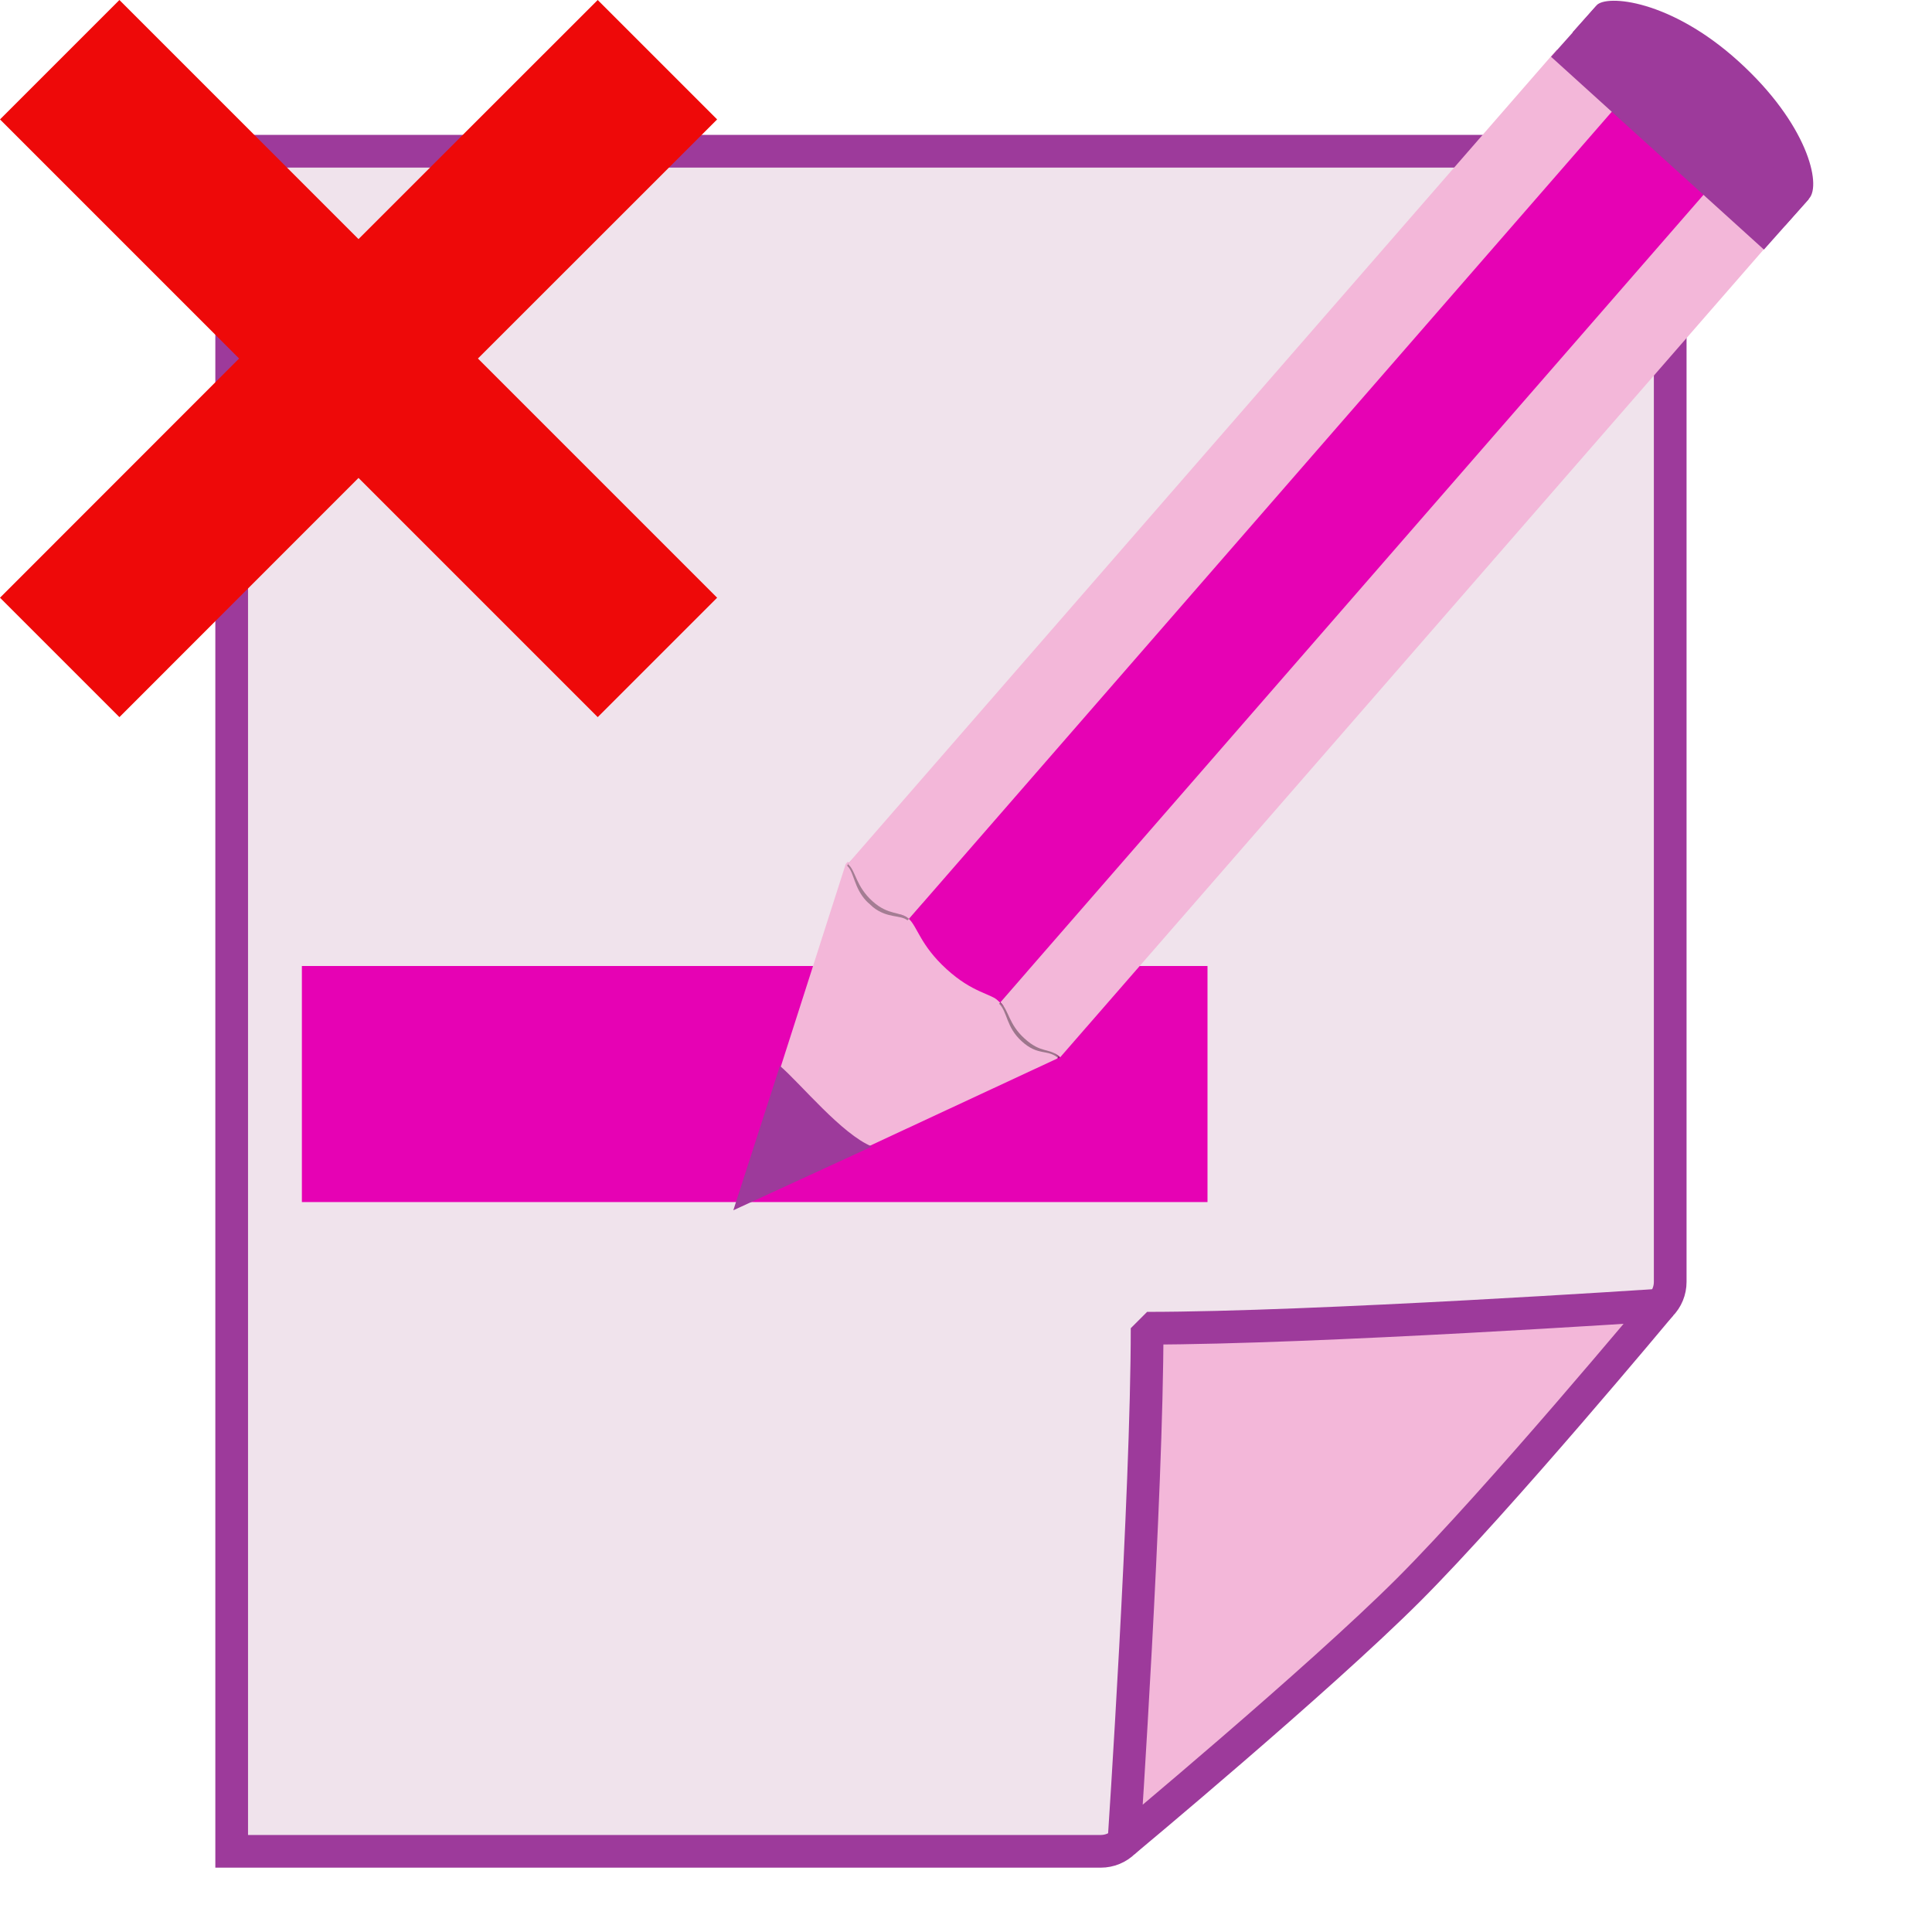
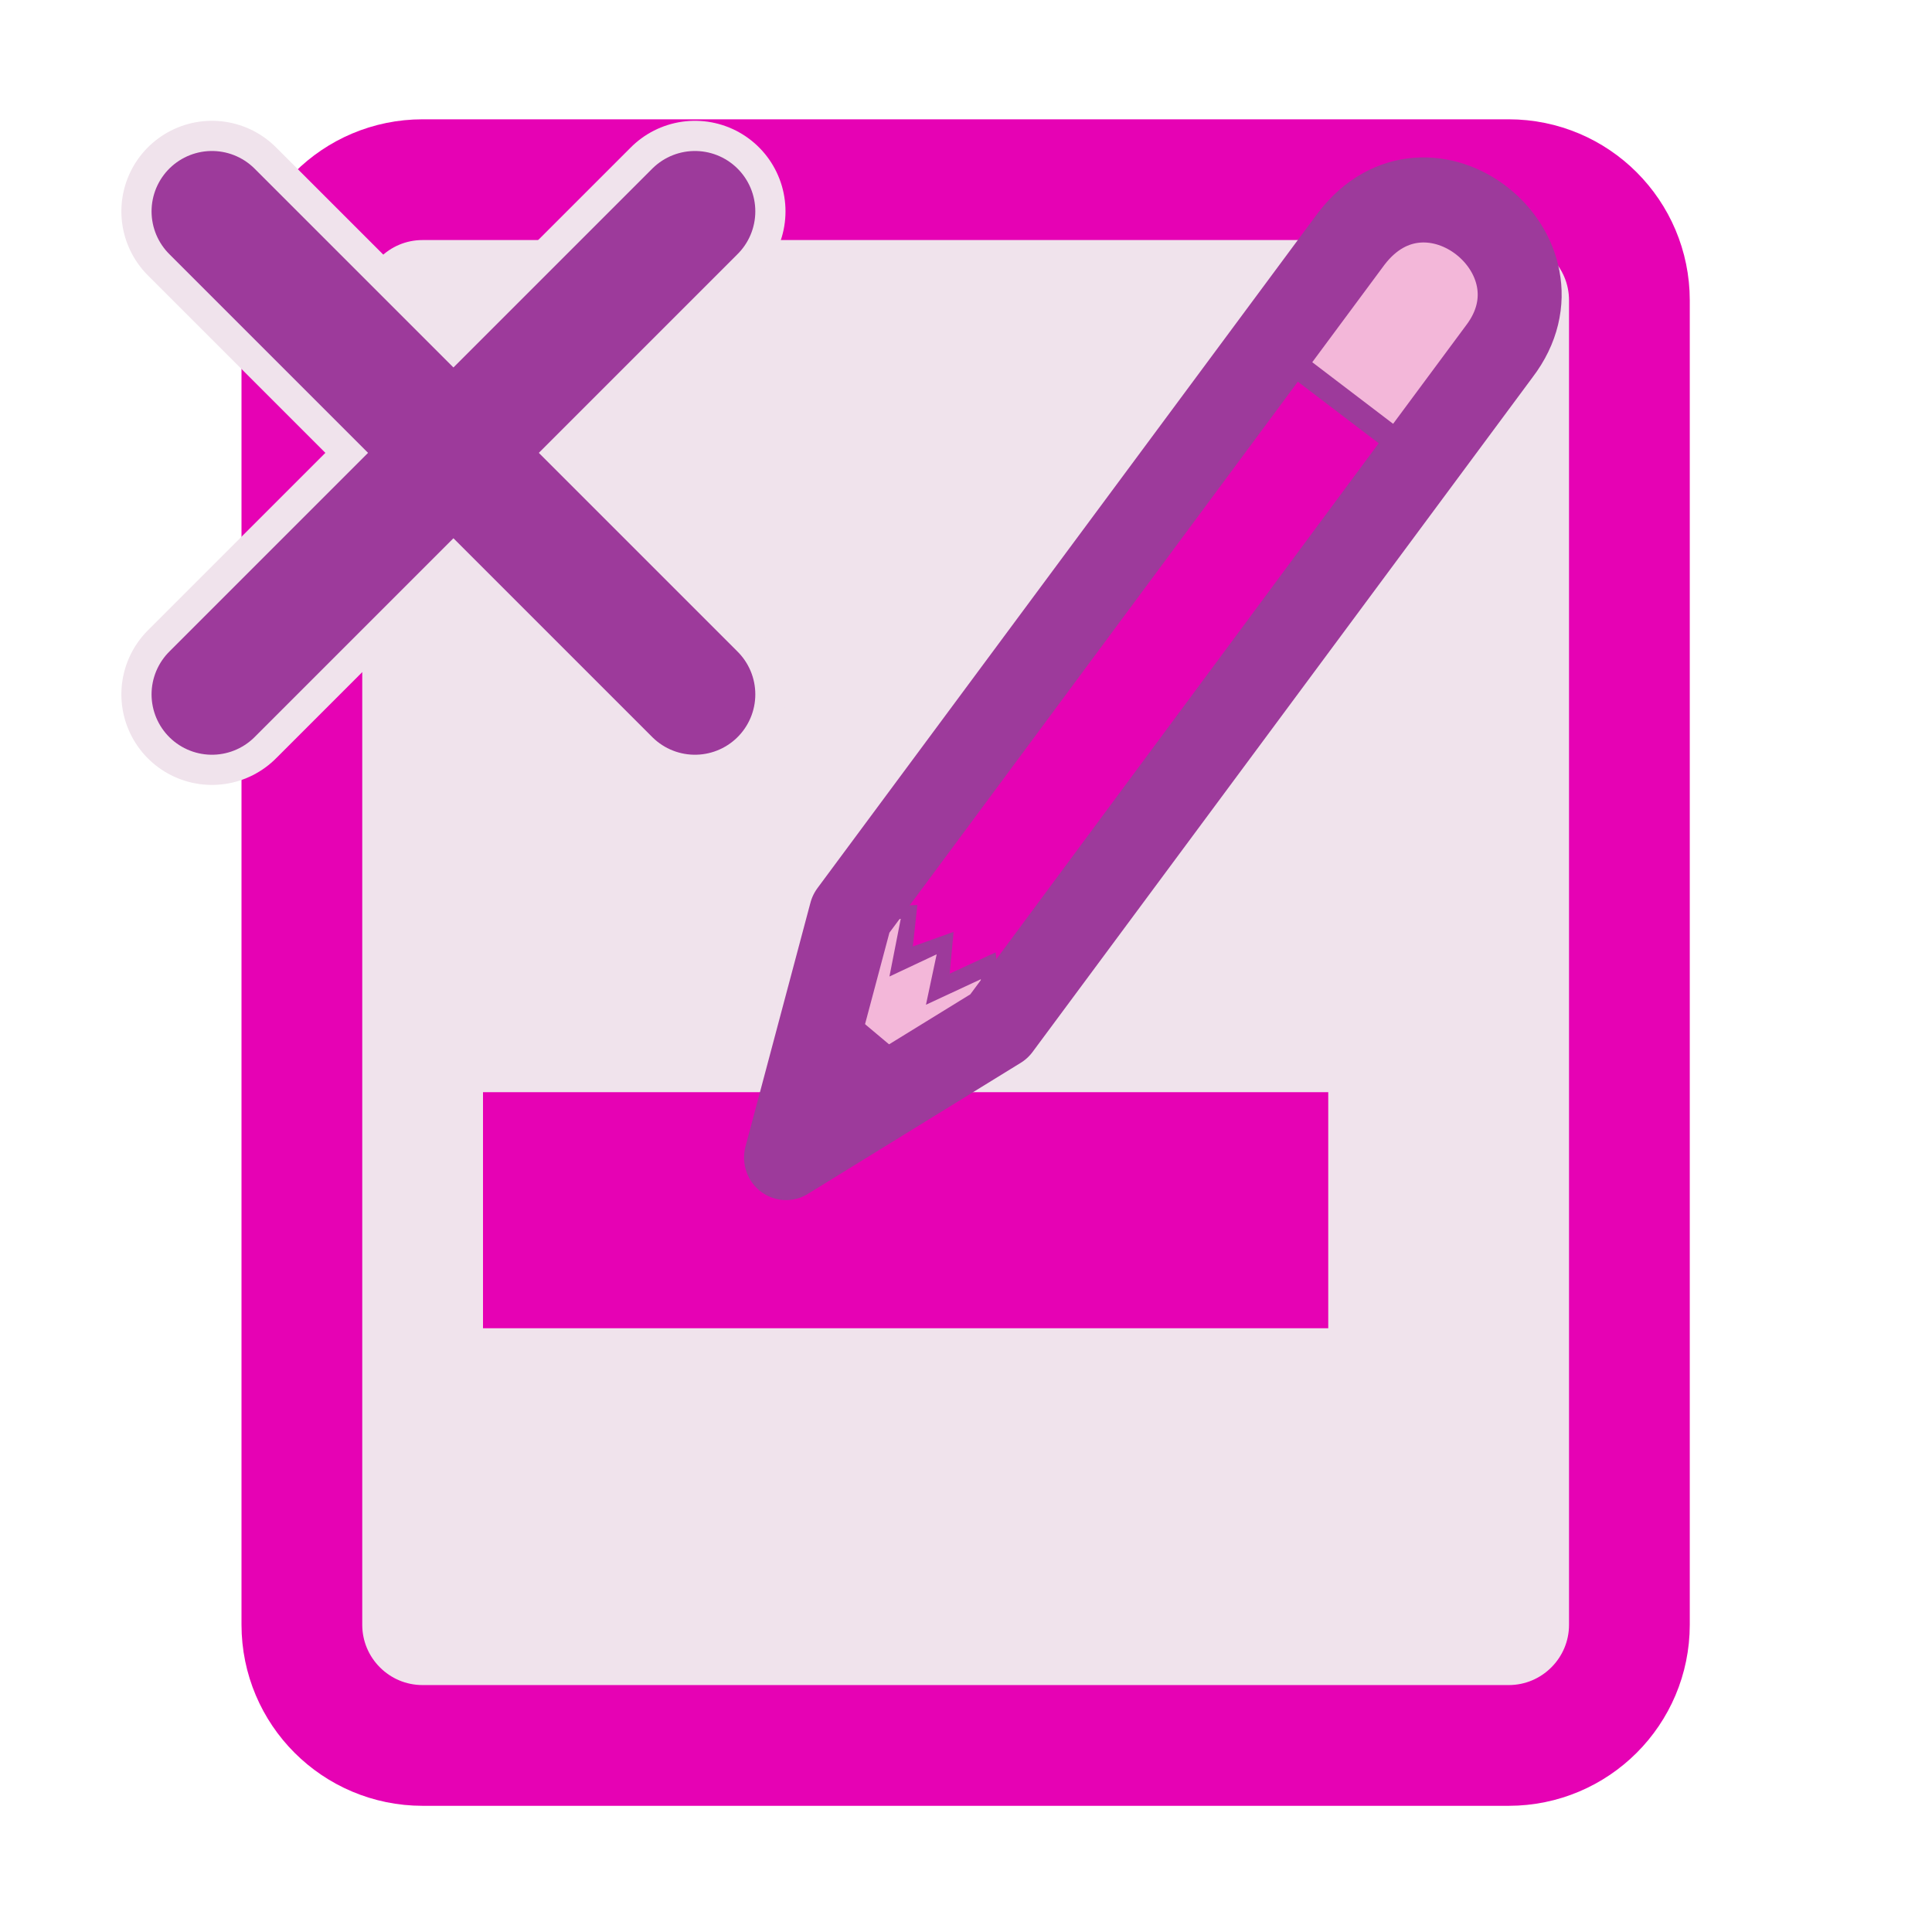
<svg xmlns="http://www.w3.org/2000/svg" xmlns:xlink="http://www.w3.org/1999/xlink" enable-background="new 0 0 128 128" height="16" viewBox="0 0 16 16" width="16" version="1.1" id="svg232">
  <defs id="defs236" />
  <radialGradient id="a" cx="-32" cy="9.6" gradientTransform="matrix(0.3845119,0.3845119,-1.92256,1.92256,34.29649,-4.737965)" gradientUnits="userSpaceOnUse" r="5.6">
    <stop offset="0" stop-color="#a50606" id="stop2" />
    <stop offset="1" stop-color="#f20909" id="stop4" />
  </radialGradient>
  <linearGradient id="b">
    <stop offset="0" stop-color="#fff" id="stop7" />
    <stop offset="1" stop-color="#fff" stop-opacity="0" id="stop9" />
  </linearGradient>
  <linearGradient id="c">
    <stop offset="0" stop-color="#fff" id="stop12" />
    <stop offset="1" stop-color="#252525" stop-opacity="0" id="stop14" />
  </linearGradient>
  <linearGradient id="d" gradientUnits="userSpaceOnUse" x1="85.22" x2="61.336" y1="93.22" y2="69.336">
    <stop offset="0" id="stop17" />
    <stop offset="1" stop-color="#393b38" id="stop19" />
  </linearGradient>
  <linearGradient id="e" gradientUnits="userSpaceOnUse" x1="96" x2="88" y1="104" y2="96" gradientTransform="matrix(0.125,0,0,0.125,0,1.2e-5)">
    <stop offset="0" stop-color="#888a85" id="stop22" />
    <stop offset=".007" stop-color="#8c8e89" id="stop24" />
    <stop offset=".067" stop-color="#abaca9" id="stop26" />
    <stop offset=".135" stop-color="#c5c6c4" id="stop28" />
    <stop offset=".211" stop-color="#dbdbda" id="stop30" />
    <stop offset=".301" stop-color="#ebebeb" id="stop32" />
    <stop offset=".412" stop-color="#f7f7f6" id="stop34" />
    <stop offset=".568" stop-color="#fdfdfd" id="stop36" />
    <stop offset="1" stop-color="#fff" id="stop38" />
  </linearGradient>
  <radialGradient id="f" cx="102" cy="112.305" gradientTransform="matrix(0.1223404,0,0,0.1227273,0.1702131,0.1454665)" gradientUnits="userSpaceOnUse" r="139.559">
    <stop offset="0" stop-color="#535557" id="stop41" />
    <stop offset=".114" stop-color="#898a8c" id="stop43" />
    <stop offset=".203" stop-color="#ececec" id="stop45" />
    <stop offset=".236" stop-color="#fafafa" id="stop47" />
    <stop offset=".272" stop-color="#fff" id="stop49" />
    <stop offset=".531" stop-color="#fafafa" id="stop51" />
    <stop offset=".845" stop-color="#ebecec" id="stop53" />
    <stop offset="1" stop-color="#e1e2e3" id="stop55" />
  </radialGradient>
  <radialGradient id="g" cx="102" cy="112.305" gradientUnits="userSpaceOnUse" r="139.559" gradientTransform="matrix(0.125,0,0,0.125,0,1.2e-5)">
    <stop offset="0" stop-color="#00537d" id="stop58" />
    <stop offset=".015" stop-color="#186389" id="stop60" />
    <stop offset=".056" stop-color="#558ca8" id="stop62" />
    <stop offset=".096" stop-color="#89afc3" id="stop64" />
    <stop offset=".136" stop-color="#b3ccd8" id="stop66" />
    <stop offset=".174" stop-color="#d4e2e9" id="stop68" />
    <stop offset=".21" stop-color="#ecf2f5" id="stop70" />
    <stop offset=".243" stop-color="#fafcfd" id="stop72" />
    <stop offset=".272" stop-color="#fff" id="stop74" />
  </radialGradient>
  <filter id="h">
    <feGaussianBlur stdDeviation="1.039" id="feGaussianBlur77" />
  </filter>
  <filter id="i">
    <feGaussianBlur stdDeviation=".501" id="feGaussianBlur80" />
  </filter>
  <filter id="j">
    <feGaussianBlur stdDeviation=".49" id="feGaussianBlur83" />
  </filter>
  <filter id="k">
    <feGaussianBlur stdDeviation=".906" id="feGaussianBlur86" />
  </filter>
  <filter id="l" height="1.247" width="1.247" x="-.124" y="-.124">
    <feGaussianBlur stdDeviation="1.772" id="feGaussianBlur89" />
  </filter>
  <filter id="m">
    <feGaussianBlur stdDeviation=".672" id="feGaussianBlur92" />
  </filter>
  <filter id="n">
    <feGaussianBlur stdDeviation=".315" id="feGaussianBlur95" />
  </filter>
  <linearGradient id="o" gradientTransform="matrix(1.375524 0 0 1.857064 -22.5482 -92.56298)" gradientUnits="userSpaceOnUse" x1="-7.734" x2="110.057" y1="105.196" y2="81.819">
    <stop offset="0" id="stop98" />
    <stop offset="1" stop-opacity="0" id="stop100" />
  </linearGradient>
  <radialGradient id="p" cx="42.618" cy="120.642" gradientTransform="matrix(1.909059 1.839212 -8.622252 7.576647 1009.852 -881.3614)" gradientUnits="userSpaceOnUse" r="3.407">
    <stop offset="0" stop-color="#b4942a" id="stop103" />
    <stop offset="1" stop-color="#e4dcc9" id="stop105" />
  </radialGradient>
  <linearGradient id="q" gradientTransform="matrix(.9986497 0 0 .9998891 .14044 .005323)" gradientUnits="userSpaceOnUse" x1="75.848" x2="81.453" y1="72.804" y2="77.047">
    <stop offset="0" stop-color="#252525" id="stop108" />
    <stop offset=".5" stop-color="#252525" id="stop110" />
    <stop offset=".75" stop-color="#252525" id="stop112" />
    <stop offset="1" id="stop114" />
  </linearGradient>
  <linearGradient id="r" gradientTransform="matrix(.9986497 0 0 .9998891 .14044 .005323)" gradientUnits="userSpaceOnUse" x1="76.709" x2="80.58" y1="83.326" y2="87.155">
    <stop offset="0" stop-color="#d4a100" stop-opacity=".976" id="stop117" />
    <stop offset="1" stop-color="#ffc712" id="stop119" />
  </linearGradient>
  <linearGradient id="s" gradientTransform="matrix(1.287599 1.173741 -.5465891 .6213041 81.68646 27.89447)" gradientUnits="userSpaceOnUse" x1="11.326" x2="14.494" y1="57.384" y2="57.384">
    <stop offset="0" stop-color="#9a7600" id="stop122" />
    <stop offset=".093" stop-color="#e3ad00" id="stop124" />
    <stop offset=".504" stop-color="#ffcd2c" id="stop126" />
    <stop offset=".916" stop-color="#e3ad00" id="stop128" />
    <stop offset="1" stop-color="#b98d00" id="stop130" />
  </linearGradient>
  <linearGradient id="t" gradientTransform="matrix(.9992082 0 0 .9993395 .108362 -.090375)" gradientUnits="userSpaceOnUse" x1="114.928" x2="100.656" y1="-22.56" y2="-22.053">
    <stop offset="0" stop-color="#980000" id="stop133" />
    <stop offset="1" stop-color="#db5c5c" id="stop135" />
  </linearGradient>
  <linearGradient id="u" gradientUnits="userSpaceOnUse" x1="-12.818" x2="82.173" y1="7.462" y2="7.462">
    <stop offset="0" stop-color="#fff" stop-opacity=".683" id="stop138" />
    <stop offset="1" stop-color="#fff" stop-opacity="0" id="stop140" />
  </linearGradient>
  <radialGradient id="v" cx="34.678" cy="7.462" gradientTransform="matrix(-1.5103 .00264127 -.00011671 -.00911022 87.0522 7.438666)" gradientUnits="userSpaceOnUse" r="47.595" xlink:href="#b" />
  <linearGradient id="w" gradientTransform="matrix(.6182226 0 0 .6232687 24.10803 47.99384)" gradientUnits="userSpaceOnUse" x1="33.342" x2="24.451" y1="117.839" y2="107.355">
    <stop offset="0" id="stop144" />
    <stop offset="1" stop-color="#515151" id="stop146" />
  </linearGradient>
  <linearGradient id="x" gradientTransform="matrix(1.673211 1.518939 -1.500952 1.692849 18.67568 -24.46557)" gradientUnits="userSpaceOnUse" x1="48.499" x2="48.733" xlink:href="#b" y1=".812" y2="2.366" />
  <linearGradient id="y" gradientTransform="matrix(.9973012 0 0 .9997782 .28069 .010646)" gradientUnits="userSpaceOnUse" x1="92.226" x2="96.58" y1="54.119" y2="57.151">
    <stop offset="0" stop-color="#ea3838" id="stop150" />
    <stop offset="1" stop-color="#c40000" id="stop152" />
  </linearGradient>
  <radialGradient id="z" cx="49.012" cy="2.674" gradientTransform="matrix(2.260018 0 0 .2752449 -2.259041 -25.41538)" gradientUnits="userSpaceOnUse" r="1.725" xlink:href="#c" />
  <radialGradient id="A" cx="49.012" cy="2.674" gradientTransform="matrix(1.550633 0 0 .1873121 21.62194 -31.86429)" gradientUnits="userSpaceOnUse" r="1.725" xlink:href="#c" />
  <radialGradient id="B" cx="49.012" cy="2.674" gradientTransform="matrix(1.549591 0 0 .1876849 -193.2404 -23.53587)" gradientUnits="userSpaceOnUse" r="1.725" xlink:href="#c" />
-   <g id="g1222" transform="matrix(1.083025,0,0,1.083025,-1.284921,-0.8800273)">
-     <path style="fill:#f0e3ec;stroke:#9d3a9b;stroke-width:0.25;stroke-miterlimit:4;stroke-dasharray:none" id="path1218" d="m 2.958,1.969 -2e-7,13 h 6.646 c 0.066,0 0.13,-0.026 0.177,-0.073 l 4.104,-4.104 c 0.047,-0.047 0.073,-0.111 0.073,-0.177 V 1.969 Z" />
-     <path d="m 9.781,14.896 c 0,0 1.489,-1.239 2.177,-1.927 0.688,-0.688 1.927,-2.177 1.927,-2.177 0,0 -2.646,0.177 -3.927,0.177 0,1.281 -0.177,3.927 -0.177,3.927 z" id="path1220" style="fill:#f3b7d9;stroke:#9d3a9b;stroke-width:0.25;stroke-linejoin:bevel;stroke-miterlimit:4;stroke-dasharray:none" />
+   <rect ry="1" rx="1" y="1.488" x="2.5" height="12.967" width="10.994" id="rect927" style="opacity:1;fill:#f0e3ec;fill-opacity:1;fill-rule:evenodd;stroke:#e602b4;stroke-width:1;stroke-linecap:round;stroke-linejoin:round;stroke-miterlimit:4;stroke-dasharray:none;stroke-opacity:1;paint-order:markers fill stroke" />
+   <path style="fill:#e602b4;stroke-width:0.125" id="path168-3" d="M 4,9.045 H 11 V 11 H 4 Z" />
+   <g transform="matrix(0.7665113,0,0,0.77675,0.766024,0.1823062)" id="g947" style="stroke-width:1.296">
+     <path style="fill:#f3b7d9;stroke:#9d3a9b;stroke-width:0.389;stroke-linecap:butt;stroke-linejoin:miter;stroke-miterlimit:4;stroke-dasharray:none;stroke-opacity:1" d="M 13.9,1.911 12.699,3.51 14.298,4.712 15.499,3.112 15,2.112 Z" id="path937" />
+     <path style="fill:#f3b7d9;stroke:#9d3a9b;stroke-width:0.259;stroke-linecap:butt;stroke-linejoin:miter;stroke-miterlimit:4;stroke-dasharray:none;stroke-opacity:1" d="M 7.794,11.707 8.195,9.507 8.895,9.408 8.787,9.952 9.302,9.713 9.186,10.252 l 0.517,-0.237 0.091,0.693 -2.001,0.999" id="path939" />
+     <path style="fill:#9d3a9b;stroke:#9d3a9b;stroke-width:0.13;stroke-linecap:butt;stroke-linejoin:miter;stroke-miterlimit:4;stroke-dasharray:none;stroke-opacity:1" d="M 8.134,10.593 8.676,11.042 7.794,11.715 Z" id="path941" />
+     <path style="fill:#e602b4;stroke:#9d3a9b;stroke-width:0.13;stroke-linecap:butt;stroke-linejoin:miter;stroke-miterlimit:4;stroke-dasharray:none;stroke-opacity:1" d="M 12.699,3.51 14.298,4.712 9.794,10.709 9.704,10.015 9.186,10.252 9.229,9.796 8.787,9.952 8.839,9.482 8.195,9.507 Z" id="path943" />
+     <path style="fill:none;stroke:#9d3a9b;stroke-width:0.907;stroke-linecap:butt;stroke-linejoin:round;stroke-miterlimit:4;stroke-dasharray:none;stroke-opacity:1" d="M 13.6,2.311 8.195,9.507 7.493,12.107 9.794,10.709 15.199,3.512 C 15.998,2.479 14.433,1.235 13.6,2.311 Z" id="path945" />
  </g>
-   <path style="fill:#e602b4;stroke-width:0.125" id="path168" d="M 2.5,8 H 10 V 9.955 H 2.5 Z" />
-   <path d="M 4.95,1.2e-5 2.969,1.98 0.989,1.2e-5 0,0.989 1.98,2.969 0,4.95 0.989,5.939 2.969,3.958 4.95,5.939 5.939,4.95 3.958,2.969 5.939,0.989 Z" id="path226" style="fill:#ee0909;stroke-width:0.125;fill-opacity:1" />
-   <g transform="translate(-1.035937,0.0070296)" id="g958">
-     <path style="fill:#9d3a9b;fill-rule:evenodd;stroke-width:0.132" id="path250" d="m 14.258,0.037 c 0.081,-0.091 0.612,-0.048 1.177,0.465 0.571,0.518 0.686,1.02 0.584,1.134 -0.066,0.074 -0.132,0.149 -0.198,0.223 C 15.235,1.326 14.647,0.793 14.06,0.26 14.126,0.185 14.192,0.111 14.258,0.037 Z" />
-     <path style="fill:#f3b7d9;fill-rule:evenodd;stroke-width:0.132" id="path252" d="M 7.126,10 9.79,8.76 9.803,8.745 8.057,7.129 8.04,7.148 Z" />
-     <path d="m 8.875,8.019 c 0.217,0.198 0.363,0.199 0.44,0.269 0.013,0.011 0.023,0.025 0.032,0.038 L 15.222,1.58 14.369,0.804 8.484,7.563 c 0.028,0.007 0.055,0.018 0.079,0.04 0.071,0.065 0.094,0.217 0.312,0.416 z" id="path260" style="fill:#e602b4;stroke-width:0.132" />
-     <path d="M 9.541,8.042 9.31,8.305 c 0.071,0.07 0.057,0.193 0.187,0.311 0.14,0.128 0.215,0.06 0.306,0.143 L 10.036,8.493 Z" id="path262" style="opacity:0.353;stroke-width:0.132" />
-     <path d="M 15.191,1.552 9.321,8.293 c 0.071,0.07 0.068,0.181 0.199,0.3 0.141,0.129 0.205,0.073 0.296,0.156 l 5.873,-6.744 z" id="path264" style="fill:#f3b7d9;stroke-width:0.132" />
-     <path d="M 8.181,7.023 8.057,7.148 c 0.003,0.002 -0.007,0.014 -0.004,0.016 0.056,0.051 0.054,0.18 0.157,0.29 l 0.009,0.009 0.042,0.038 0.005,0.005 C 8.388,7.601 8.49,7.567 8.552,7.615 l 0.124,-0.142 z" id="path268" style="opacity:0.353;fill:#131313;stroke-width:0.132" />
-     <path d="m 8.262,7.457 c 0.136,0.122 0.229,0.08 0.301,0.146 L 14.433,0.862 13.929,0.404 8.057,7.148 c 0.003,0.003 0.005,0.005 0.008,0.008 0.057,0.051 0.06,0.178 0.197,0.301 z" id="path270" style="fill:#f3b7d9;stroke-width:0.132" />
-     <path d="M 14.254,0.045 16.016,1.642 15.644,2.06 13.881,0.463 Z" id="path272" style="fill:#9d3a9b;stroke-width:0.132" />
-     <path d="M 8.257,9.488 C 8.007,9.386 7.669,8.97 7.495,8.82 l -0.386,1.196 z" id="path278" style="fill:#9d3a9b;fill-rule:evenodd;stroke-width:0.132" />
-     <path d="m 14.73,0.472 -0.365,0.423 0.853,0.773 0.365,-0.419 z" id="path282" style="fill:#9d3a9b;stroke-width:0.132" />
+   <g id="g1077" transform="translate(6.755154,0.750402)">
+     <path style="fill:#f0e3ec;stroke:#f0e3ec;stroke-width:1.5;stroke-linecap:round;stroke-linejoin:miter;stroke-miterlimit:4;stroke-dasharray:none;stroke-opacity:1" d="M -1,1 -5,5" id="path1071" />
+     <path style="fill:none;stroke:#f0e3ec;stroke-width:1.5;stroke-linecap:round;stroke-linejoin:miter;stroke-miterlimit:4;stroke-dasharray:none;stroke-opacity:1" d="m -5,1 4,4" id="path1069" />
+     <path id="path1065" d="m -5,1 4,4" style="fill:#9d3a9b;stroke:#9d3a9b;stroke-width:1px;stroke-linecap:round;stroke-linejoin:miter;stroke-opacity:1" />
+     <path id="path1067" d="M -1,1 -5,5" style="fill:none;stroke:#9d3a9b;stroke-width:1px;stroke-linecap:round;stroke-linejoin:miter;stroke-opacity:1" />
  </g>
</svg>
